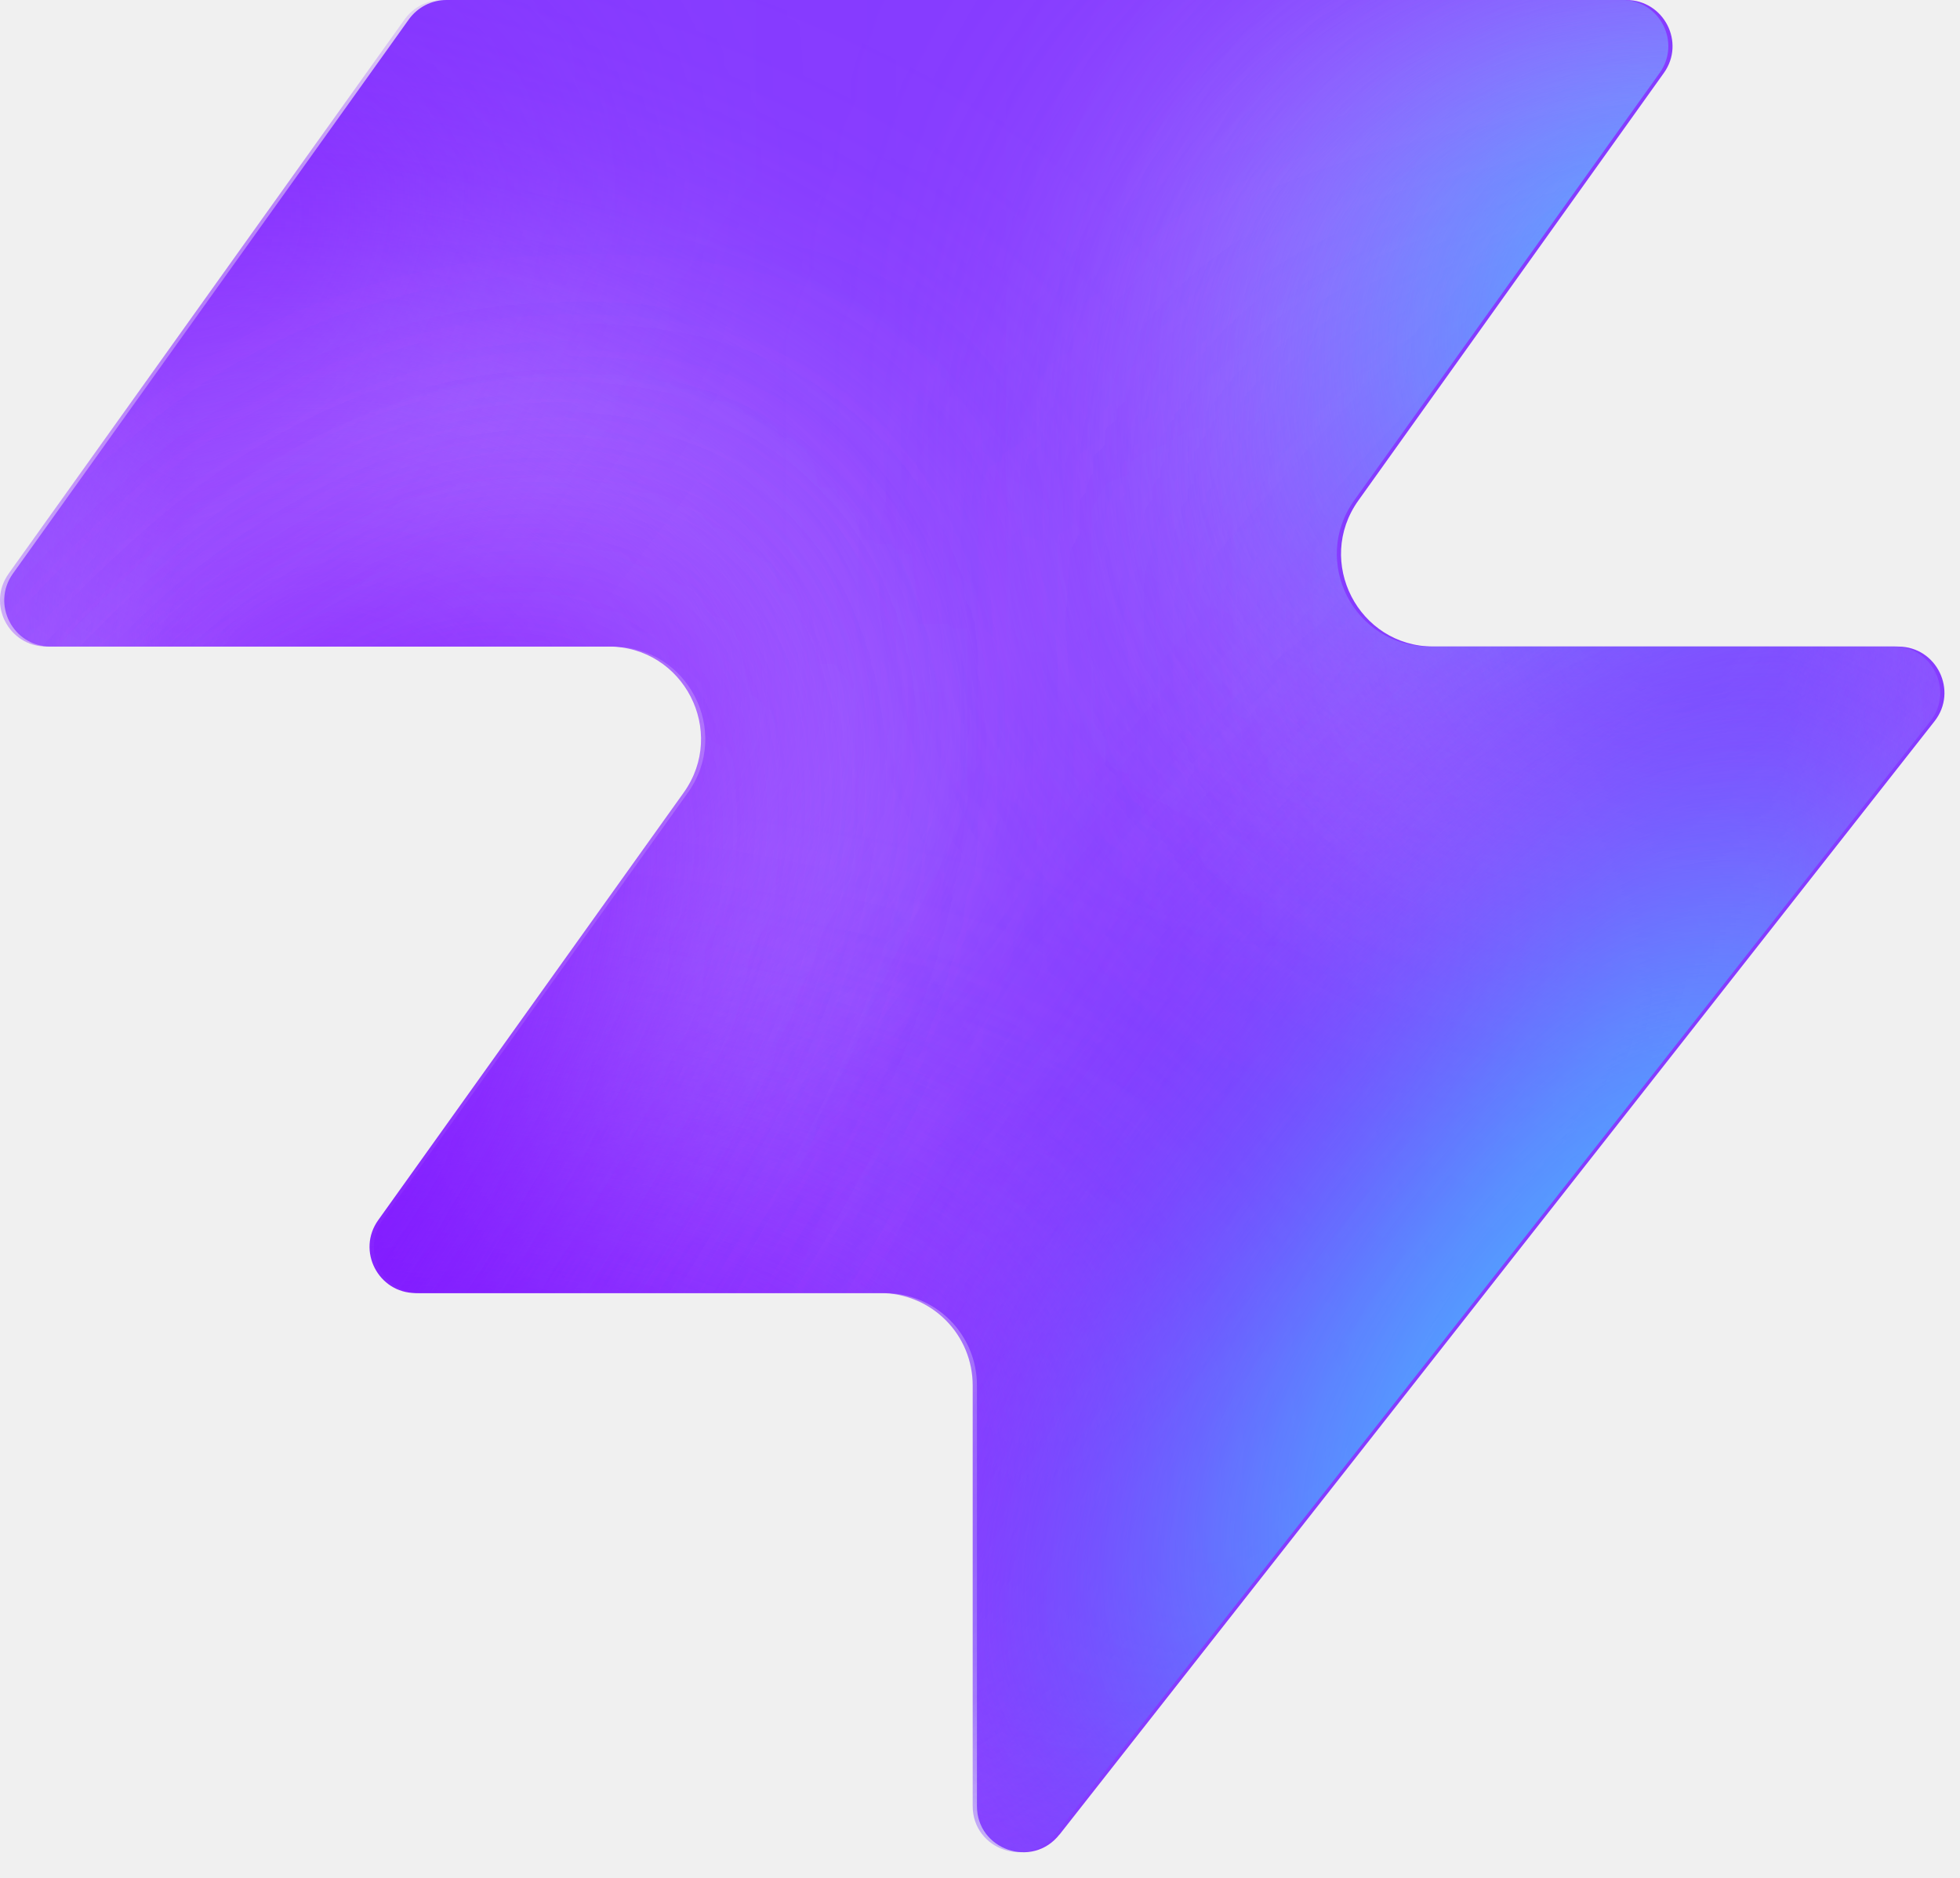
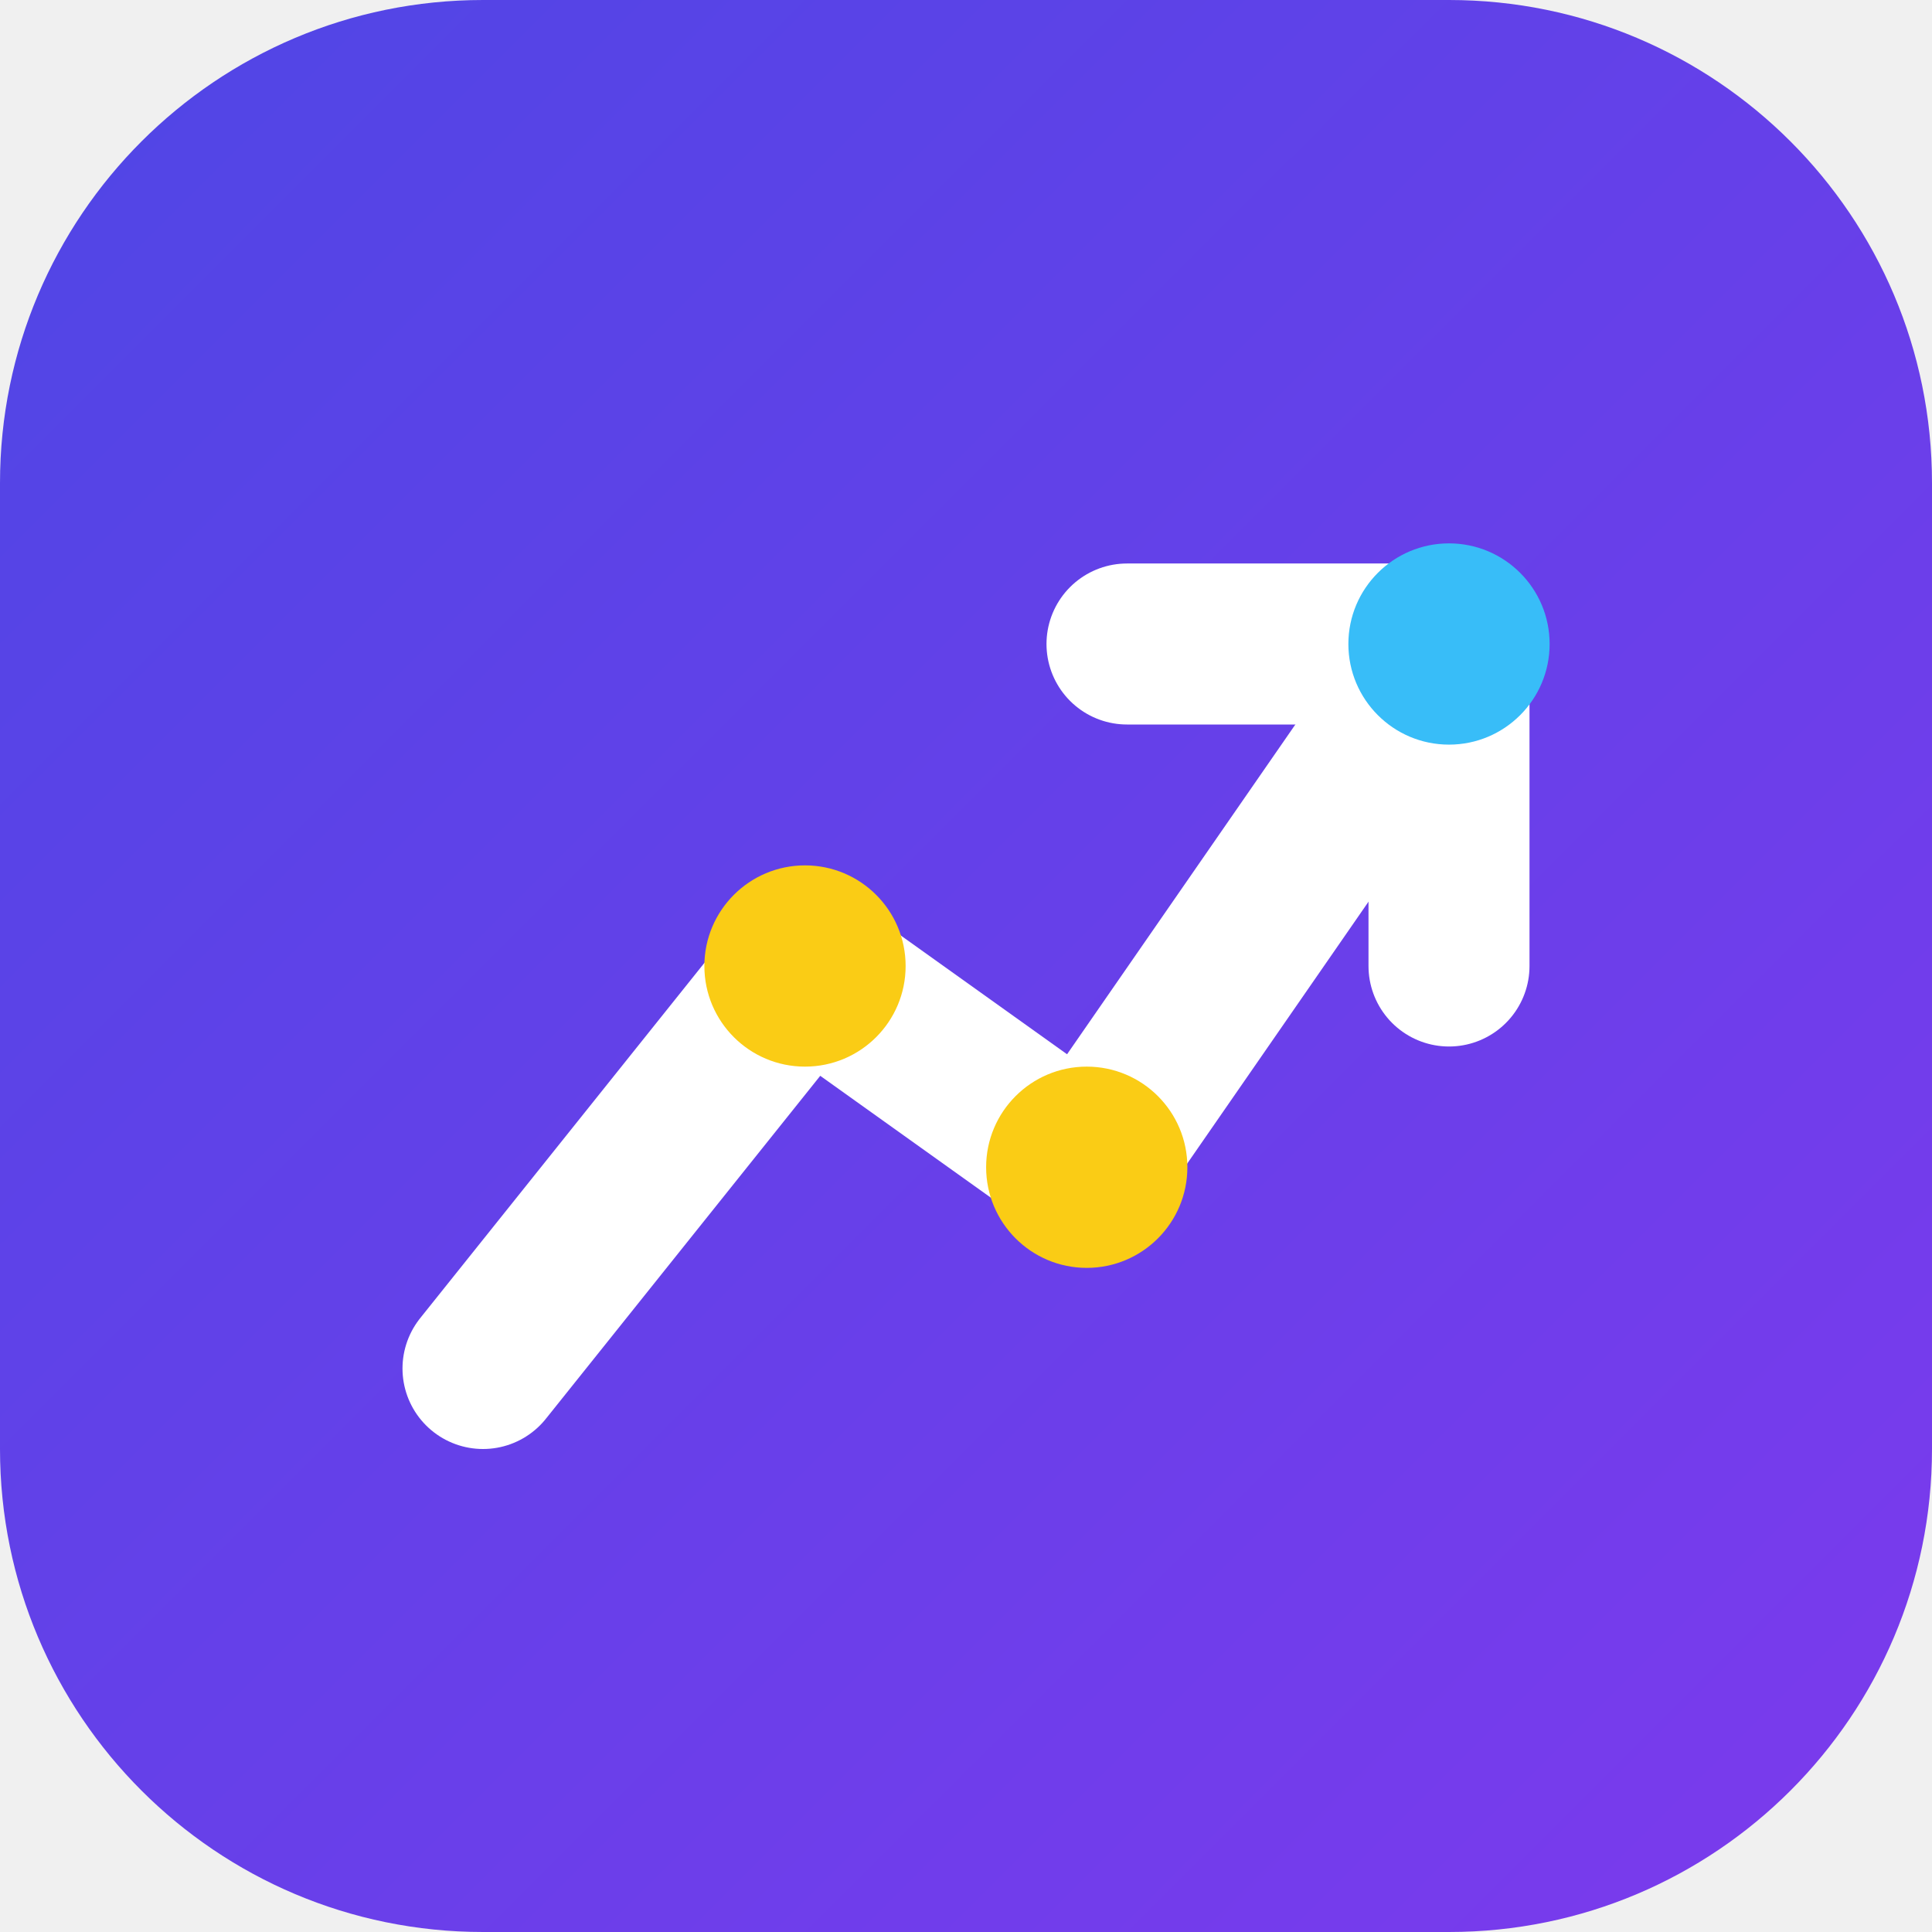
- <svg xmlns="http://www.w3.org/2000/svg" width="48" height="46" fill="none" viewBox="0 0 48 46">
-   <path fill="#863bff" d="M25.946 44.938c-.664.845-2.021.375-2.021-.698V33.937a2.26 2.26 0 0 0-2.262-2.262H10.287c-.92 0-1.456-1.04-.92-1.788l7.48-10.471c1.07-1.497 0-3.578-1.842-3.578H1.237c-.92 0-1.456-1.04-.92-1.788L10.013.474c.214-.297.556-.474.92-.474h28.894c.92 0 1.456 1.04.92 1.788l-7.48 10.471c-1.07 1.498 0 3.579 1.842 3.579h11.377c.943 0 1.473 1.088.89 1.83L25.947 44.94z" style="fill:#863bff;fill:color(display-p3 .525 .23 1);fill-opacity:1" />
-   <mask id="a" width="48" height="46" x="0" y="0" maskUnits="userSpaceOnUse" style="mask-type:alpha">
-     <path fill="#000" d="M25.842 44.938c-.664.844-2.021.375-2.021-.698V33.937a2.26 2.26 0 0 0-2.262-2.262H10.183c-.92 0-1.456-1.04-.92-1.788l7.48-10.471c1.07-1.498 0-3.579-1.842-3.579H1.133c-.92 0-1.456-1.04-.92-1.787L9.91.473c.214-.297.556-.474.92-.474h28.894c.92 0 1.456 1.04.92 1.788l-7.48 10.471c-1.07 1.498 0 3.578 1.842 3.578h11.377c.943 0 1.473 1.088.89 1.832L25.843 44.94z" style="fill:#000;fill-opacity:1" />
-   </mask>
-   <g mask="url(#a)">
-     <g filter="url(#b)">
-       <ellipse cx="5.508" cy="14.704" fill="#ede6ff" rx="5.508" ry="14.704" style="fill:#ede6ff;fill:color(display-p3 .927 .903 1);fill-opacity:1" transform="matrix(.00324 1 1 -.00324 -4.47 31.516)" />
-     </g>
-     <g filter="url(#c)">
-       <ellipse cx="10.399" cy="29.851" fill="#ede6ff" rx="10.399" ry="29.851" style="fill:#ede6ff;fill:color(display-p3 .927 .903 1);fill-opacity:1" transform="matrix(.00324 1 1 -.00324 -39.328 7.883)" />
-     </g>
-     <g filter="url(#d)">
-       <ellipse cx="5.508" cy="30.487" fill="#7e14ff" rx="5.508" ry="30.487" style="fill:#7e14ff;fill:color(display-p3 .492 .077 1);fill-opacity:1" transform="rotate(89.814 -25.913 -14.639)scale(1 -1)" />
-     </g>
-     <g filter="url(#e)">
-       <ellipse cx="5.508" cy="30.599" fill="#7e14ff" rx="5.508" ry="30.599" style="fill:#7e14ff;fill:color(display-p3 .492 .077 1);fill-opacity:1" transform="rotate(89.814 -32.644 -3.334)scale(1 -1)" />
-     </g>
-     <g filter="url(#f)">
-       <ellipse cx="5.508" cy="30.599" fill="#7e14ff" rx="5.508" ry="30.599" style="fill:#7e14ff;fill:color(display-p3 .492 .077 1);fill-opacity:1" transform="matrix(.00324 1 1 -.00324 -34.34 30.47)" />
-     </g>
-     <g filter="url(#g)">
-       <ellipse cx="14.072" cy="22.078" fill="#ede6ff" rx="14.072" ry="22.078" style="fill:#ede6ff;fill:color(display-p3 .927 .903 1);fill-opacity:1" transform="rotate(93.35 24.506 48.493)scale(-1 1)" />
-     </g>
-     <g filter="url(#h)">
-       <ellipse cx="3.47" cy="21.501" fill="#7e14ff" rx="3.47" ry="21.501" style="fill:#7e14ff;fill:color(display-p3 .492 .077 1);fill-opacity:1" transform="rotate(89.009 28.708 47.59)scale(-1 1)" />
-     </g>
-     <g filter="url(#i)">
-       <ellipse cx="3.47" cy="21.501" fill="#7e14ff" rx="3.47" ry="21.501" style="fill:#7e14ff;fill:color(display-p3 .492 .077 1);fill-opacity:1" transform="rotate(89.009 28.708 47.59)scale(-1 1)" />
-     </g>
-     <g filter="url(#j)">
-       <ellipse cx=".387" cy="8.972" fill="#7e14ff" rx="4.407" ry="29.108" style="fill:#7e14ff;fill:color(display-p3 .492 .077 1);fill-opacity:1" transform="rotate(39.51 .387 8.972)" />
-     </g>
-     <g filter="url(#k)">
-       <ellipse cx="47.523" cy="-6.092" fill="#7e14ff" rx="4.407" ry="29.108" style="fill:#7e14ff;fill:color(display-p3 .492 .077 1);fill-opacity:1" transform="rotate(37.892 47.523 -6.092)" />
-     </g>
-     <g filter="url(#l)">
-       <ellipse cx="41.412" cy="6.333" fill="#47bfff" rx="5.971" ry="9.665" style="fill:#47bfff;fill:color(display-p3 .28 .748 1);fill-opacity:1" transform="rotate(37.892 41.412 6.333)" />
-     </g>
-     <g filter="url(#m)">
-       <ellipse cx="-1.879" cy="38.332" fill="#7e14ff" rx="4.407" ry="29.108" style="fill:#7e14ff;fill:color(display-p3 .492 .077 1);fill-opacity:1" transform="rotate(37.892 -1.88 38.332)" />
-     </g>
-     <g filter="url(#n)">
-       <ellipse cx="-1.879" cy="38.332" fill="#7e14ff" rx="4.407" ry="29.108" style="fill:#7e14ff;fill:color(display-p3 .492 .077 1);fill-opacity:1" transform="rotate(37.892 -1.88 38.332)" />
-     </g>
-     <g filter="url(#o)">
-       <ellipse cx="35.651" cy="29.907" fill="#7e14ff" rx="4.407" ry="29.108" style="fill:#7e14ff;fill:color(display-p3 .492 .077 1);fill-opacity:1" transform="rotate(37.892 35.651 29.907)" />
-     </g>
-     <g filter="url(#p)">
-       <ellipse cx="38.418" cy="32.4" fill="#47bfff" rx="5.971" ry="15.297" style="fill:#47bfff;fill:color(display-p3 .28 .748 1);fill-opacity:1" transform="rotate(37.892 38.418 32.4)" />
-     </g>
-   </g>
+ <svg xmlns="http://www.w3.org/2000/svg" viewBox="0 0 48 48" fill="none">
+   <rect width="48" height="48" rx="12" fill="url(#grad)" />
+   <path d="M12 34L20 24L27 29L36 16" stroke="white" stroke-width="4" stroke-linecap="round" stroke-linejoin="round" />
+   <path d="M28 16H36V24" stroke="white" stroke-width="4" stroke-linecap="round" stroke-linejoin="round" />
+   <circle cx="20" cy="24" r="2.5" fill="#facc15" />
+   <circle cx="27" cy="29" r="2.5" fill="#facc15" />
+   <circle cx="36" cy="16" r="2.5" fill="#38bdf8" />
  <defs>
-     <filter id="b" width="60.045" height="41.654" x="-19.77" y="16.149" color-interpolation-filters="sRGB" filterUnits="userSpaceOnUse">
-       <feFlood flood-opacity="0" result="BackgroundImageFix" />
-       <feBlend in="SourceGraphic" in2="BackgroundImageFix" result="shape" />
-       <feGaussianBlur result="effect1_foregroundBlur_2002_17158" stdDeviation="7.659" />
-     </filter>
-     <filter id="c" width="90.34" height="51.437" x="-54.613" y="-7.533" color-interpolation-filters="sRGB" filterUnits="userSpaceOnUse">
-       <feFlood flood-opacity="0" result="BackgroundImageFix" />
-       <feBlend in="SourceGraphic" in2="BackgroundImageFix" result="shape" />
-       <feGaussianBlur result="effect1_foregroundBlur_2002_17158" stdDeviation="7.659" />
-     </filter>
-     <filter id="d" width="79.355" height="29.4" x="-49.64" y="2.03" color-interpolation-filters="sRGB" filterUnits="userSpaceOnUse">
-       <feFlood flood-opacity="0" result="BackgroundImageFix" />
-       <feBlend in="SourceGraphic" in2="BackgroundImageFix" result="shape" />
-       <feGaussianBlur result="effect1_foregroundBlur_2002_17158" stdDeviation="4.596" />
-     </filter>
-     <filter id="e" width="79.579" height="29.4" x="-45.045" y="20.029" color-interpolation-filters="sRGB" filterUnits="userSpaceOnUse">
-       <feFlood flood-opacity="0" result="BackgroundImageFix" />
-       <feBlend in="SourceGraphic" in2="BackgroundImageFix" result="shape" />
-       <feGaussianBlur result="effect1_foregroundBlur_2002_17158" stdDeviation="4.596" />
-     </filter>
-     <filter id="f" width="79.579" height="29.4" x="-43.513" y="21.178" color-interpolation-filters="sRGB" filterUnits="userSpaceOnUse">
-       <feFlood flood-opacity="0" result="BackgroundImageFix" />
-       <feBlend in="SourceGraphic" in2="BackgroundImageFix" result="shape" />
-       <feGaussianBlur result="effect1_foregroundBlur_2002_17158" stdDeviation="4.596" />
-     </filter>
-     <filter id="g" width="74.749" height="58.852" x="15.756" y="-17.901" color-interpolation-filters="sRGB" filterUnits="userSpaceOnUse">
-       <feFlood flood-opacity="0" result="BackgroundImageFix" />
-       <feBlend in="SourceGraphic" in2="BackgroundImageFix" result="shape" />
-       <feGaussianBlur result="effect1_foregroundBlur_2002_17158" stdDeviation="7.659" />
-     </filter>
-     <filter id="h" width="61.377" height="25.362" x="23.548" y="2.284" color-interpolation-filters="sRGB" filterUnits="userSpaceOnUse">
-       <feFlood flood-opacity="0" result="BackgroundImageFix" />
-       <feBlend in="SourceGraphic" in2="BackgroundImageFix" result="shape" />
-       <feGaussianBlur result="effect1_foregroundBlur_2002_17158" stdDeviation="4.596" />
-     </filter>
-     <filter id="i" width="61.377" height="25.362" x="23.548" y="2.284" color-interpolation-filters="sRGB" filterUnits="userSpaceOnUse">
-       <feFlood flood-opacity="0" result="BackgroundImageFix" />
-       <feBlend in="SourceGraphic" in2="BackgroundImageFix" result="shape" />
-       <feGaussianBlur result="effect1_foregroundBlur_2002_17158" stdDeviation="4.596" />
-     </filter>
-     <filter id="j" width="56.045" height="63.649" x="-27.636" y="-22.853" color-interpolation-filters="sRGB" filterUnits="userSpaceOnUse">
-       <feFlood flood-opacity="0" result="BackgroundImageFix" />
-       <feBlend in="SourceGraphic" in2="BackgroundImageFix" result="shape" />
-       <feGaussianBlur result="effect1_foregroundBlur_2002_17158" stdDeviation="4.596" />
-     </filter>
-     <filter id="k" width="54.814" height="64.646" x="20.116" y="-38.415" color-interpolation-filters="sRGB" filterUnits="userSpaceOnUse">
-       <feFlood flood-opacity="0" result="BackgroundImageFix" />
-       <feBlend in="SourceGraphic" in2="BackgroundImageFix" result="shape" />
-       <feGaussianBlur result="effect1_foregroundBlur_2002_17158" stdDeviation="4.596" />
-     </filter>
-     <filter id="l" width="33.541" height="35.313" x="24.641" y="-11.323" color-interpolation-filters="sRGB" filterUnits="userSpaceOnUse">
-       <feFlood flood-opacity="0" result="BackgroundImageFix" />
-       <feBlend in="SourceGraphic" in2="BackgroundImageFix" result="shape" />
-       <feGaussianBlur result="effect1_foregroundBlur_2002_17158" stdDeviation="4.596" />
-     </filter>
-     <filter id="m" width="54.814" height="64.646" x="-29.286" y="6.009" color-interpolation-filters="sRGB" filterUnits="userSpaceOnUse">
-       <feFlood flood-opacity="0" result="BackgroundImageFix" />
-       <feBlend in="SourceGraphic" in2="BackgroundImageFix" result="shape" />
-       <feGaussianBlur result="effect1_foregroundBlur_2002_17158" stdDeviation="4.596" />
-     </filter>
-     <filter id="n" width="54.814" height="64.646" x="-29.286" y="6.009" color-interpolation-filters="sRGB" filterUnits="userSpaceOnUse">
-       <feFlood flood-opacity="0" result="BackgroundImageFix" />
-       <feBlend in="SourceGraphic" in2="BackgroundImageFix" result="shape" />
-       <feGaussianBlur result="effect1_foregroundBlur_2002_17158" stdDeviation="4.596" />
-     </filter>
-     <filter id="o" width="54.814" height="64.646" x="8.244" y="-2.416" color-interpolation-filters="sRGB" filterUnits="userSpaceOnUse">
-       <feFlood flood-opacity="0" result="BackgroundImageFix" />
-       <feBlend in="SourceGraphic" in2="BackgroundImageFix" result="shape" />
-       <feGaussianBlur result="effect1_foregroundBlur_2002_17158" stdDeviation="4.596" />
-     </filter>
-     <filter id="p" width="39.409" height="43.623" x="18.713" y="10.588" color-interpolation-filters="sRGB" filterUnits="userSpaceOnUse">
-       <feFlood flood-opacity="0" result="BackgroundImageFix" />
-       <feBlend in="SourceGraphic" in2="BackgroundImageFix" result="shape" />
-       <feGaussianBlur result="effect1_foregroundBlur_2002_17158" stdDeviation="4.596" />
-     </filter>
+     <linearGradient id="grad" x1="0" y1="0" x2="48" y2="48" gradientUnits="userSpaceOnUse">
+       <stop stop-color="#4f46e5" />
+       <stop offset="1" stop-color="#7c3aed" />
+     </linearGradient>
  </defs>
</svg>
